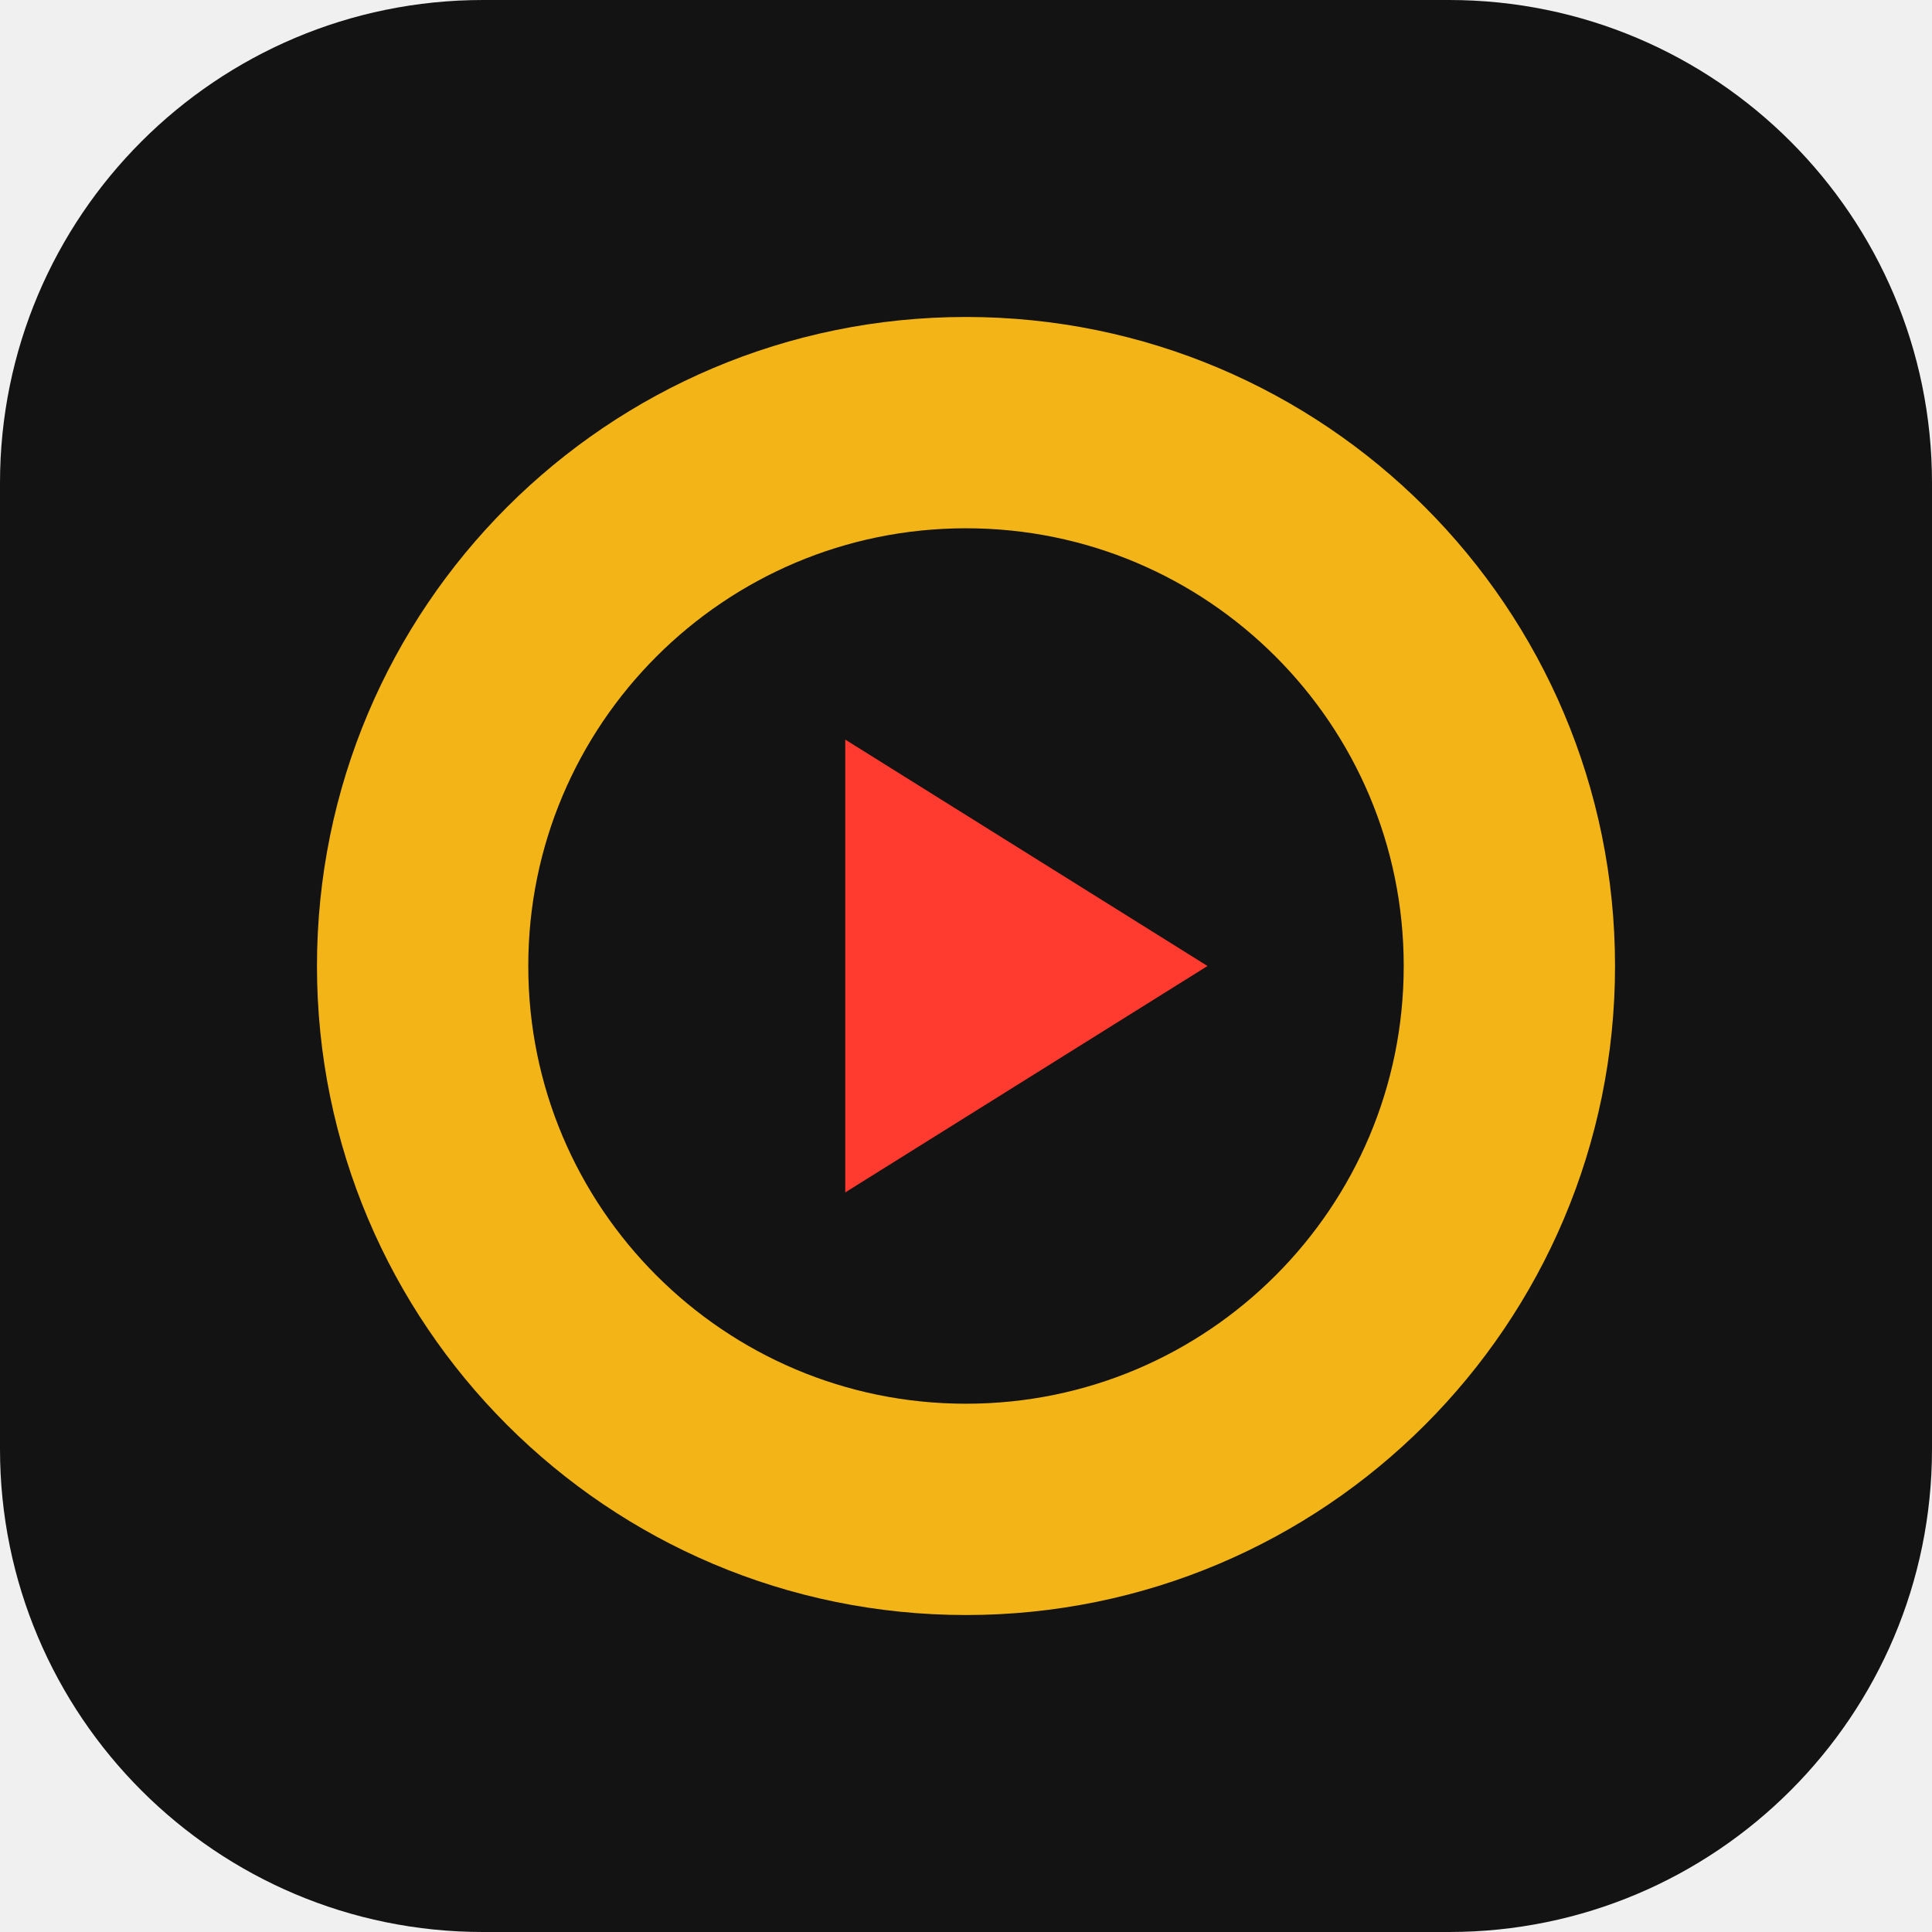
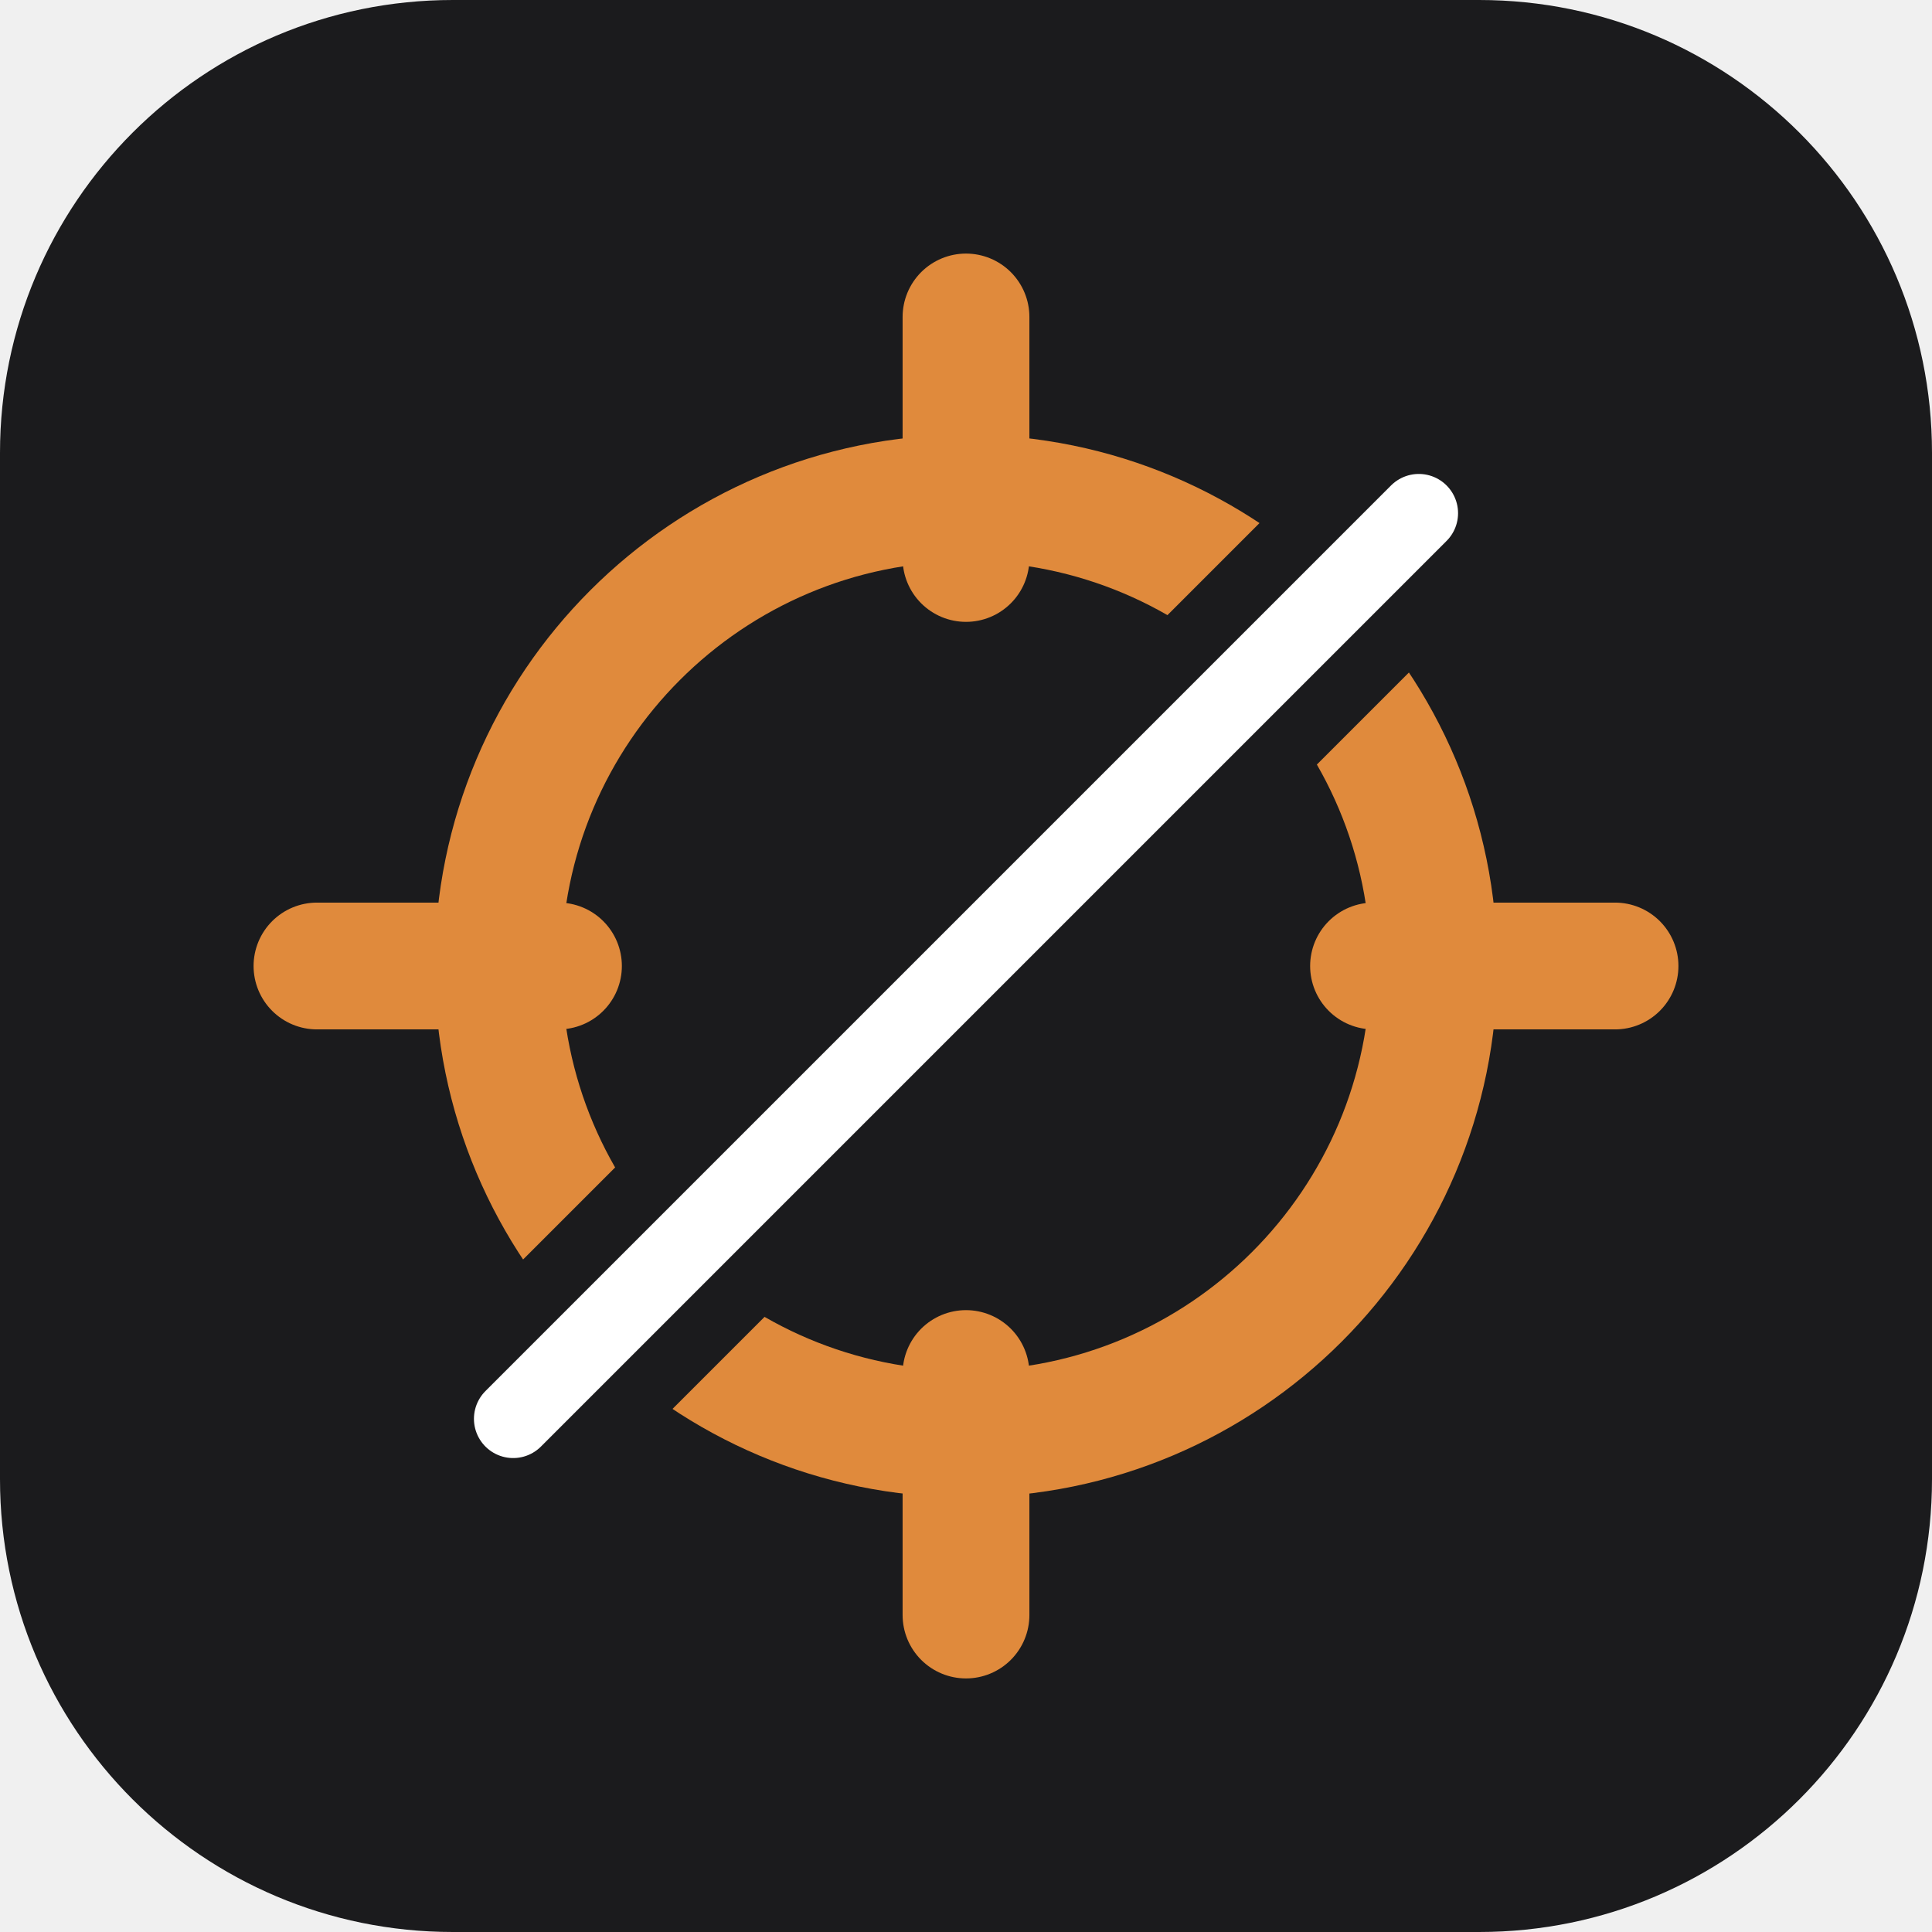
<svg xmlns="http://www.w3.org/2000/svg" viewBox="0 0 64 64">
-   <rect width="64" height="64" rx="16" fill="#131313" />
-   <circle cx="32" cy="32" r="18" fill="none" stroke="#F2B417" stroke-width="7" />
-   <path d="M28 24.5v15l12-7.5z" fill="#FF3B30" />
+   <rect width="64" height="64" rx="15" fill="#1B1B1D" />
+   <g stroke="#E08A3C" stroke-width="4.2" fill="none" stroke-linecap="round">
+     <circle cx="32" cy="32" r="15.5" />
+     <path d="M32 10.5v8M32 45.5v8M10.5 32h8M45.5 32h8" />
+   </g>
+   <path d="M17 47L47 17" stroke="#1B1B1D" stroke-width="7" stroke-linecap="round" />
+   <path d="M17 47L47 17" stroke="#fff" stroke-width="2.6" stroke-linecap="round" />
</svg>
